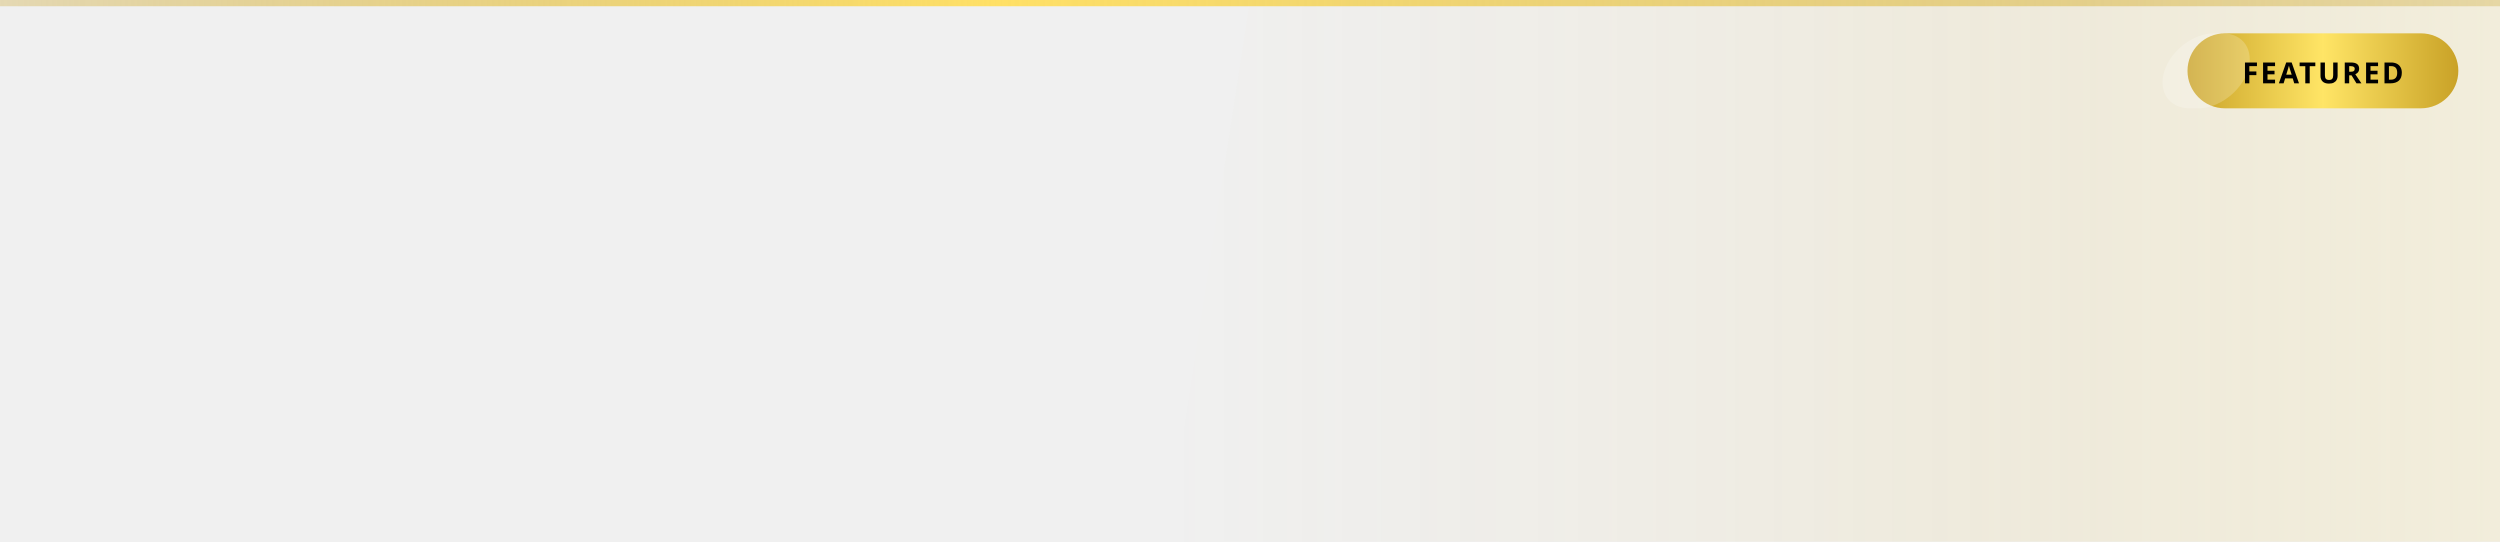
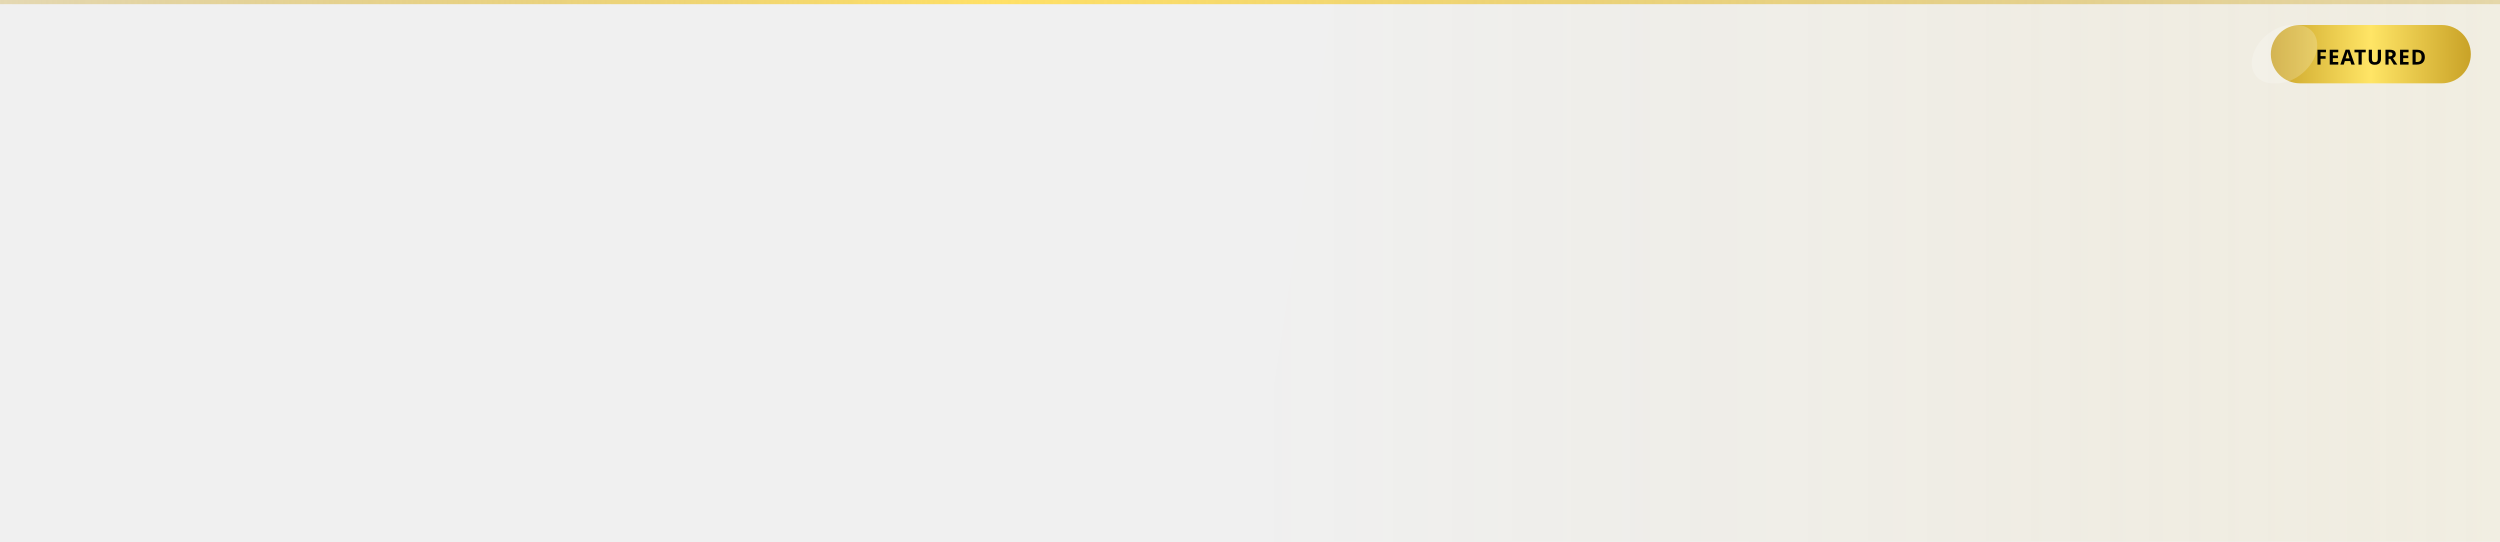
<svg xmlns="http://www.w3.org/2000/svg" width="100%" height="100%" viewBox="0 0 600 130" preserveAspectRatio="xMaxYMin slice" style="position:absolute;top:0;left:0;width:100%;height:100%;pointer-events:none;">
  <defs>
    <linearGradient id="goldWash" x1="0%" y1="0%" x2="100%" y2="0%">
      <stop offset="0%" stop-color="#C9A227" stop-opacity="0" />
-       <stop offset="60%" stop-color="#E1AD01" stop-opacity="0.08" />
-       <stop offset="100%" stop-color="#FFE066" stop-opacity="0.15" />
+       <stop offset="60%" stop-color="#E1AD01" stop-opacity="0.05" />
+       <stop offset="100%" stop-color="#FFE066" stop-opacity="0.1" />
    </linearGradient>
    <linearGradient id="topLine" x1="0%" y1="0%" x2="100%" y2="0%">
      <stop offset="0%" stop-color="#C9A227" stop-opacity="0.3" />
      <stop offset="40%" stop-color="#FFE066" stop-opacity="1" />
      <stop offset="100%" stop-color="#C9A227" stop-opacity="0.3" />
      <animate attributeName="x1" values="0%;-100%;0%" dur="3s" repeatCount="indefinite" />
      <animate attributeName="x2" values="100%;200%;100%" dur="3s" repeatCount="indefinite" />
    </linearGradient>
    <linearGradient id="badgeGrad" x1="0%" y1="0%" x2="100%" y2="0%">
      <stop offset="0%" stop-color="#C9A227" />
      <stop offset="50%" stop-color="#FFE566" />
      <stop offset="100%" stop-color="#C9A227" />
      <animate attributeName="x1" values="0%;-100%;0%" dur="2s" repeatCount="indefinite" />
      <animate attributeName="x2" values="100%;200%;100%" dur="2s" repeatCount="indefinite" />
    </linearGradient>
  </defs>
-   <polygon points="300,0 600,0 600,130 280,130" fill="url(#goldWash)" />
-   <rect x="0" y="0" width="600" height="1.5" fill="url(#topLine)">
+   <polygon points="320,0 600,0 600,130 300,130" fill="url(#goldWash)" />
+   <rect x="0" y="0" width="600" height="1" fill="url(#topLine)">
    <animate attributeName="opacity" values="0.6;1;0.6" dur="2s" repeatCount="indefinite" />
  </rect>
-   <rect x="-80" y="0" width="60" height="130" fill="white" opacity="0.03" transform="skewX(-18)">
+   <rect x="-80" y="0" width="60" height="130" fill="white" opacity="0.02" transform="skewX(-18)">
    <animate attributeName="x" from="-80" to="660" dur="2.8s" repeatCount="indefinite" />
  </rect>
  <g>
-     <rect x="525" y="8" width="65" height="18" rx="9" fill="url(#badgeGrad)" />
-     <rect x="525" y="8" width="20" height="18" rx="9" fill="white" opacity="0.2" transform="skewX(-18)">
-       <animate attributeName="x" from="510" to="610" dur="2.2s" repeatCount="indefinite" />
+     <rect x="545" y="6" width="48" height="14" rx="7" fill="url(#badgeGrad)" />
+     <rect x="545" y="6" width="15" height="14" rx="7" fill="white" opacity="0.2" transform="skewX(-18)">
+       <animate attributeName="x" from="530" to="610" dur="2.2s" repeatCount="indefinite" />
    </rect>
-     <text x="557.5" y="20" text-anchor="middle" fill="#000" font-size="7" font-family="sans-serif" font-weight="900" letter-spacing="0.5">FEATURED</text>
+     <text x="569" y="15.5" text-anchor="middle" fill="#000" font-size="5" font-family="sans-serif" font-weight="900" letter-spacing="0.2">FEATURED</text>
  </g>
</svg>
